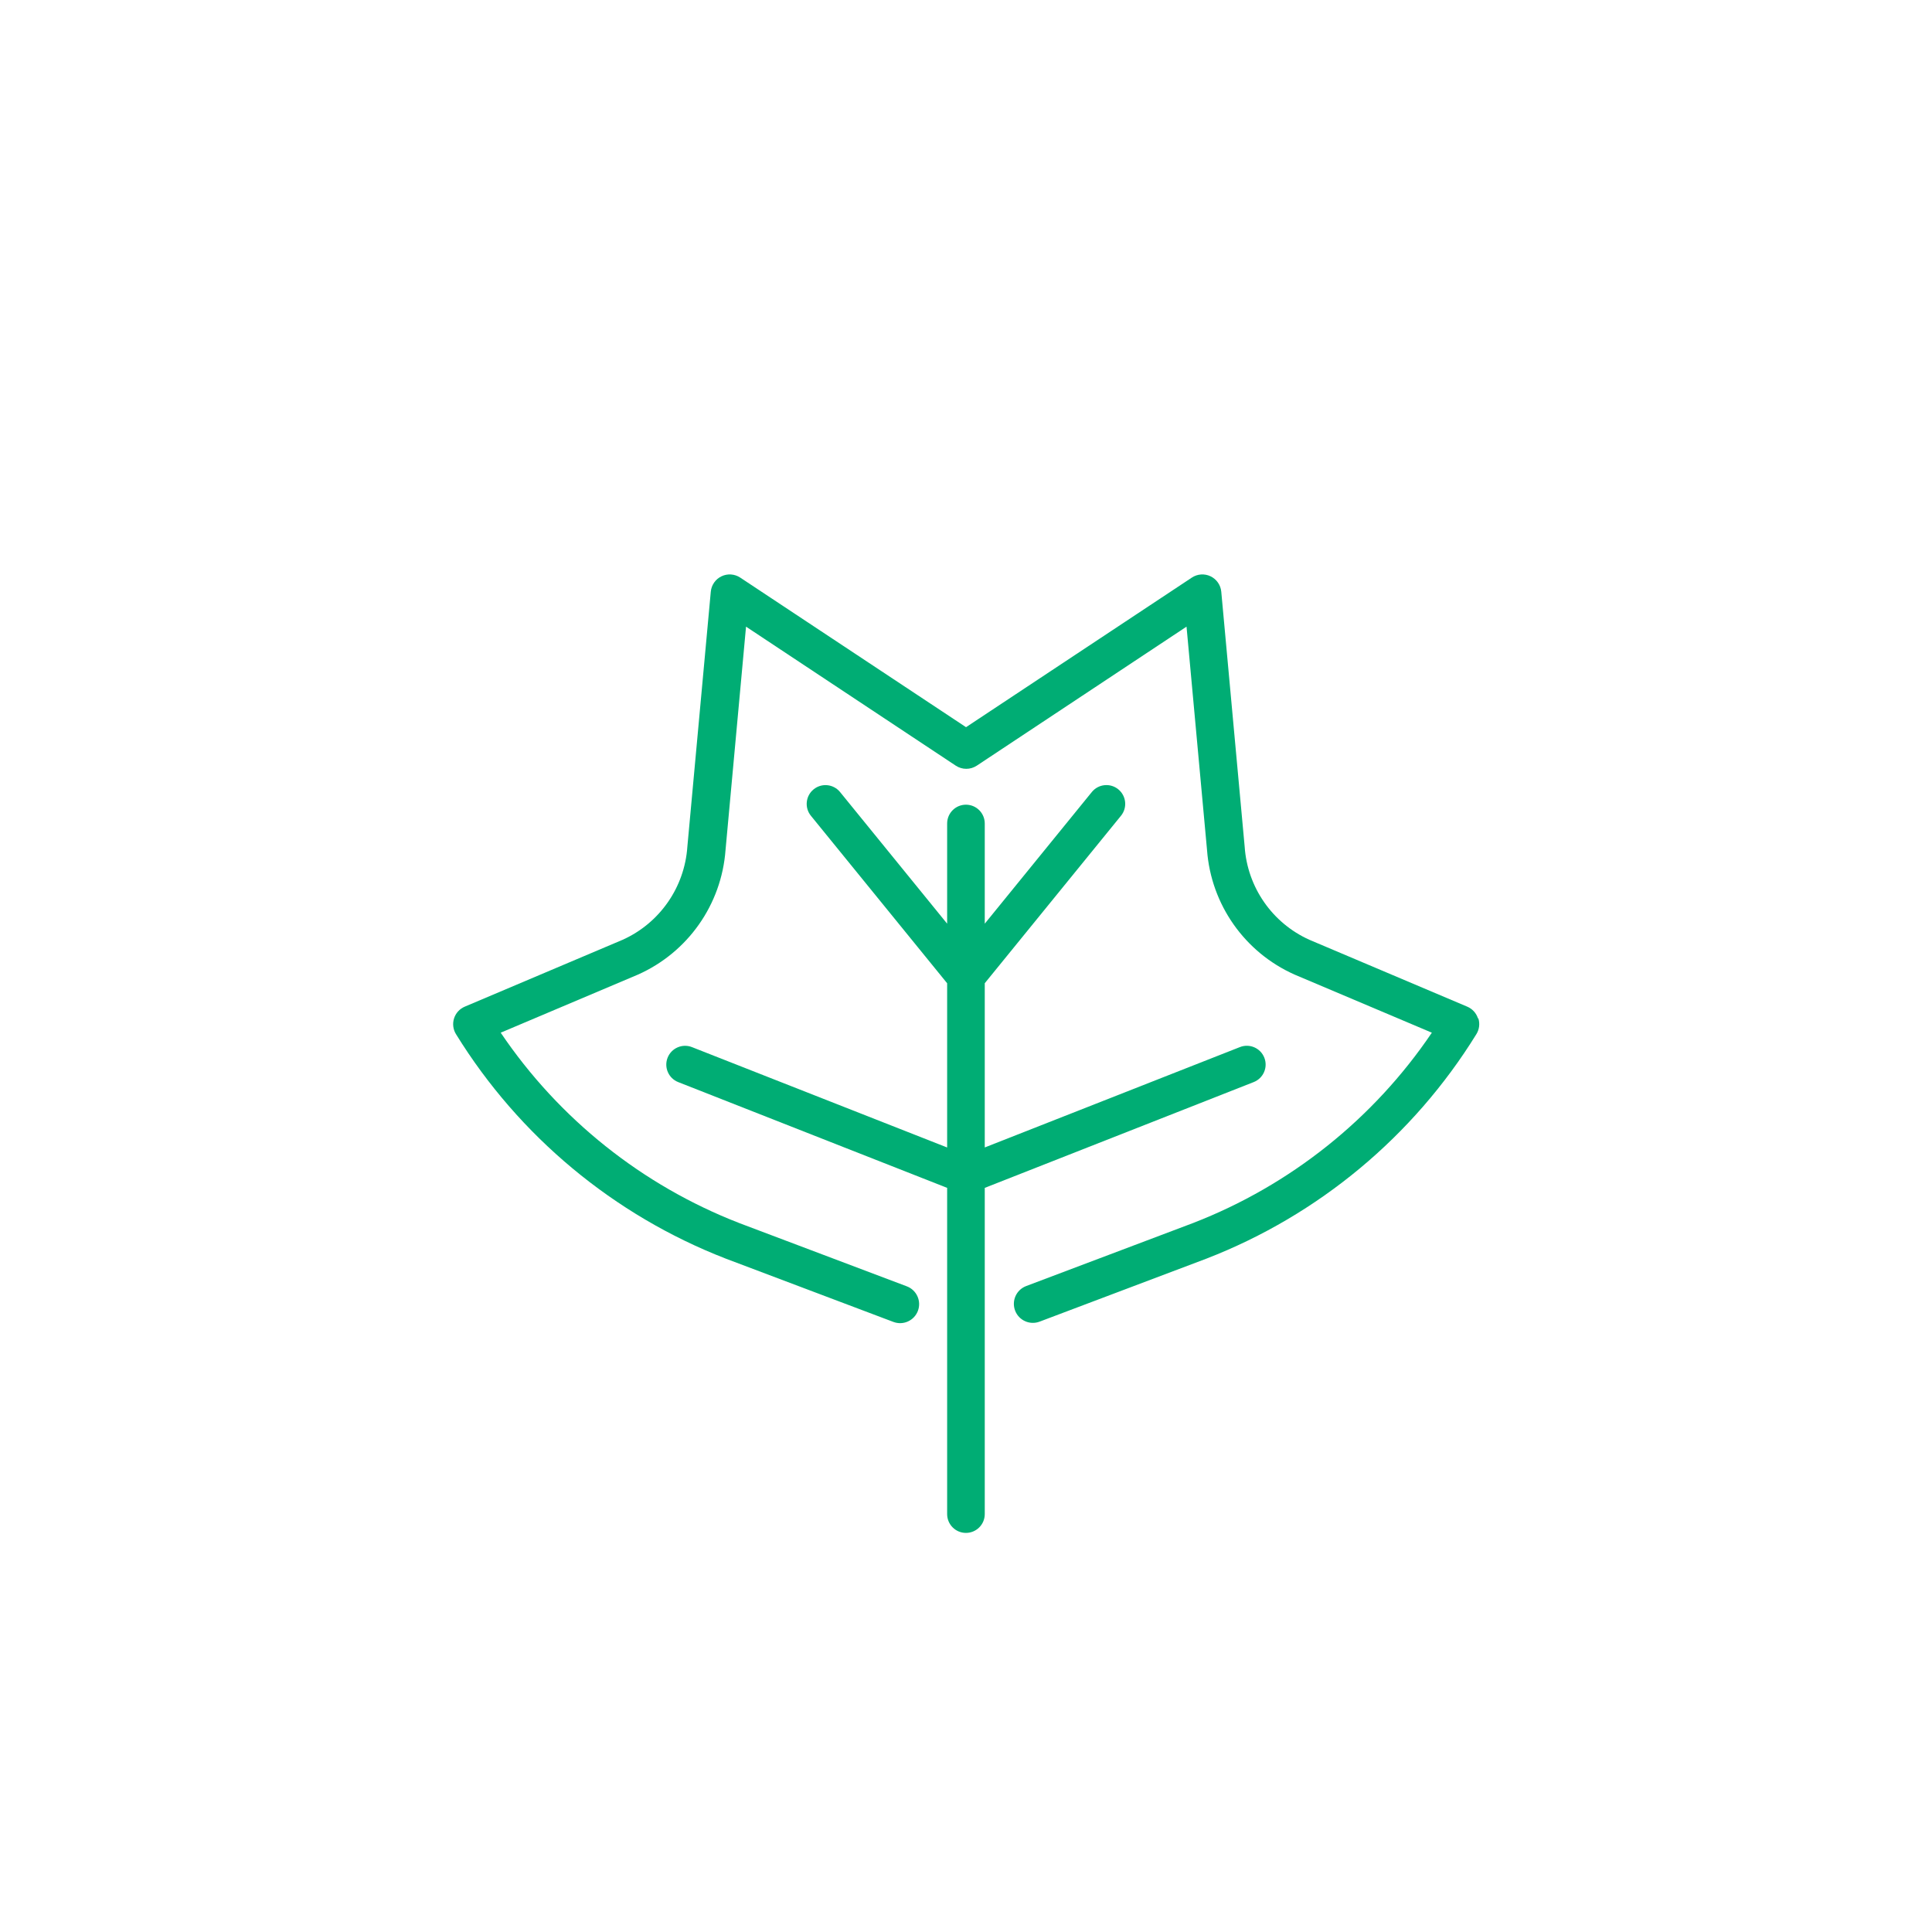
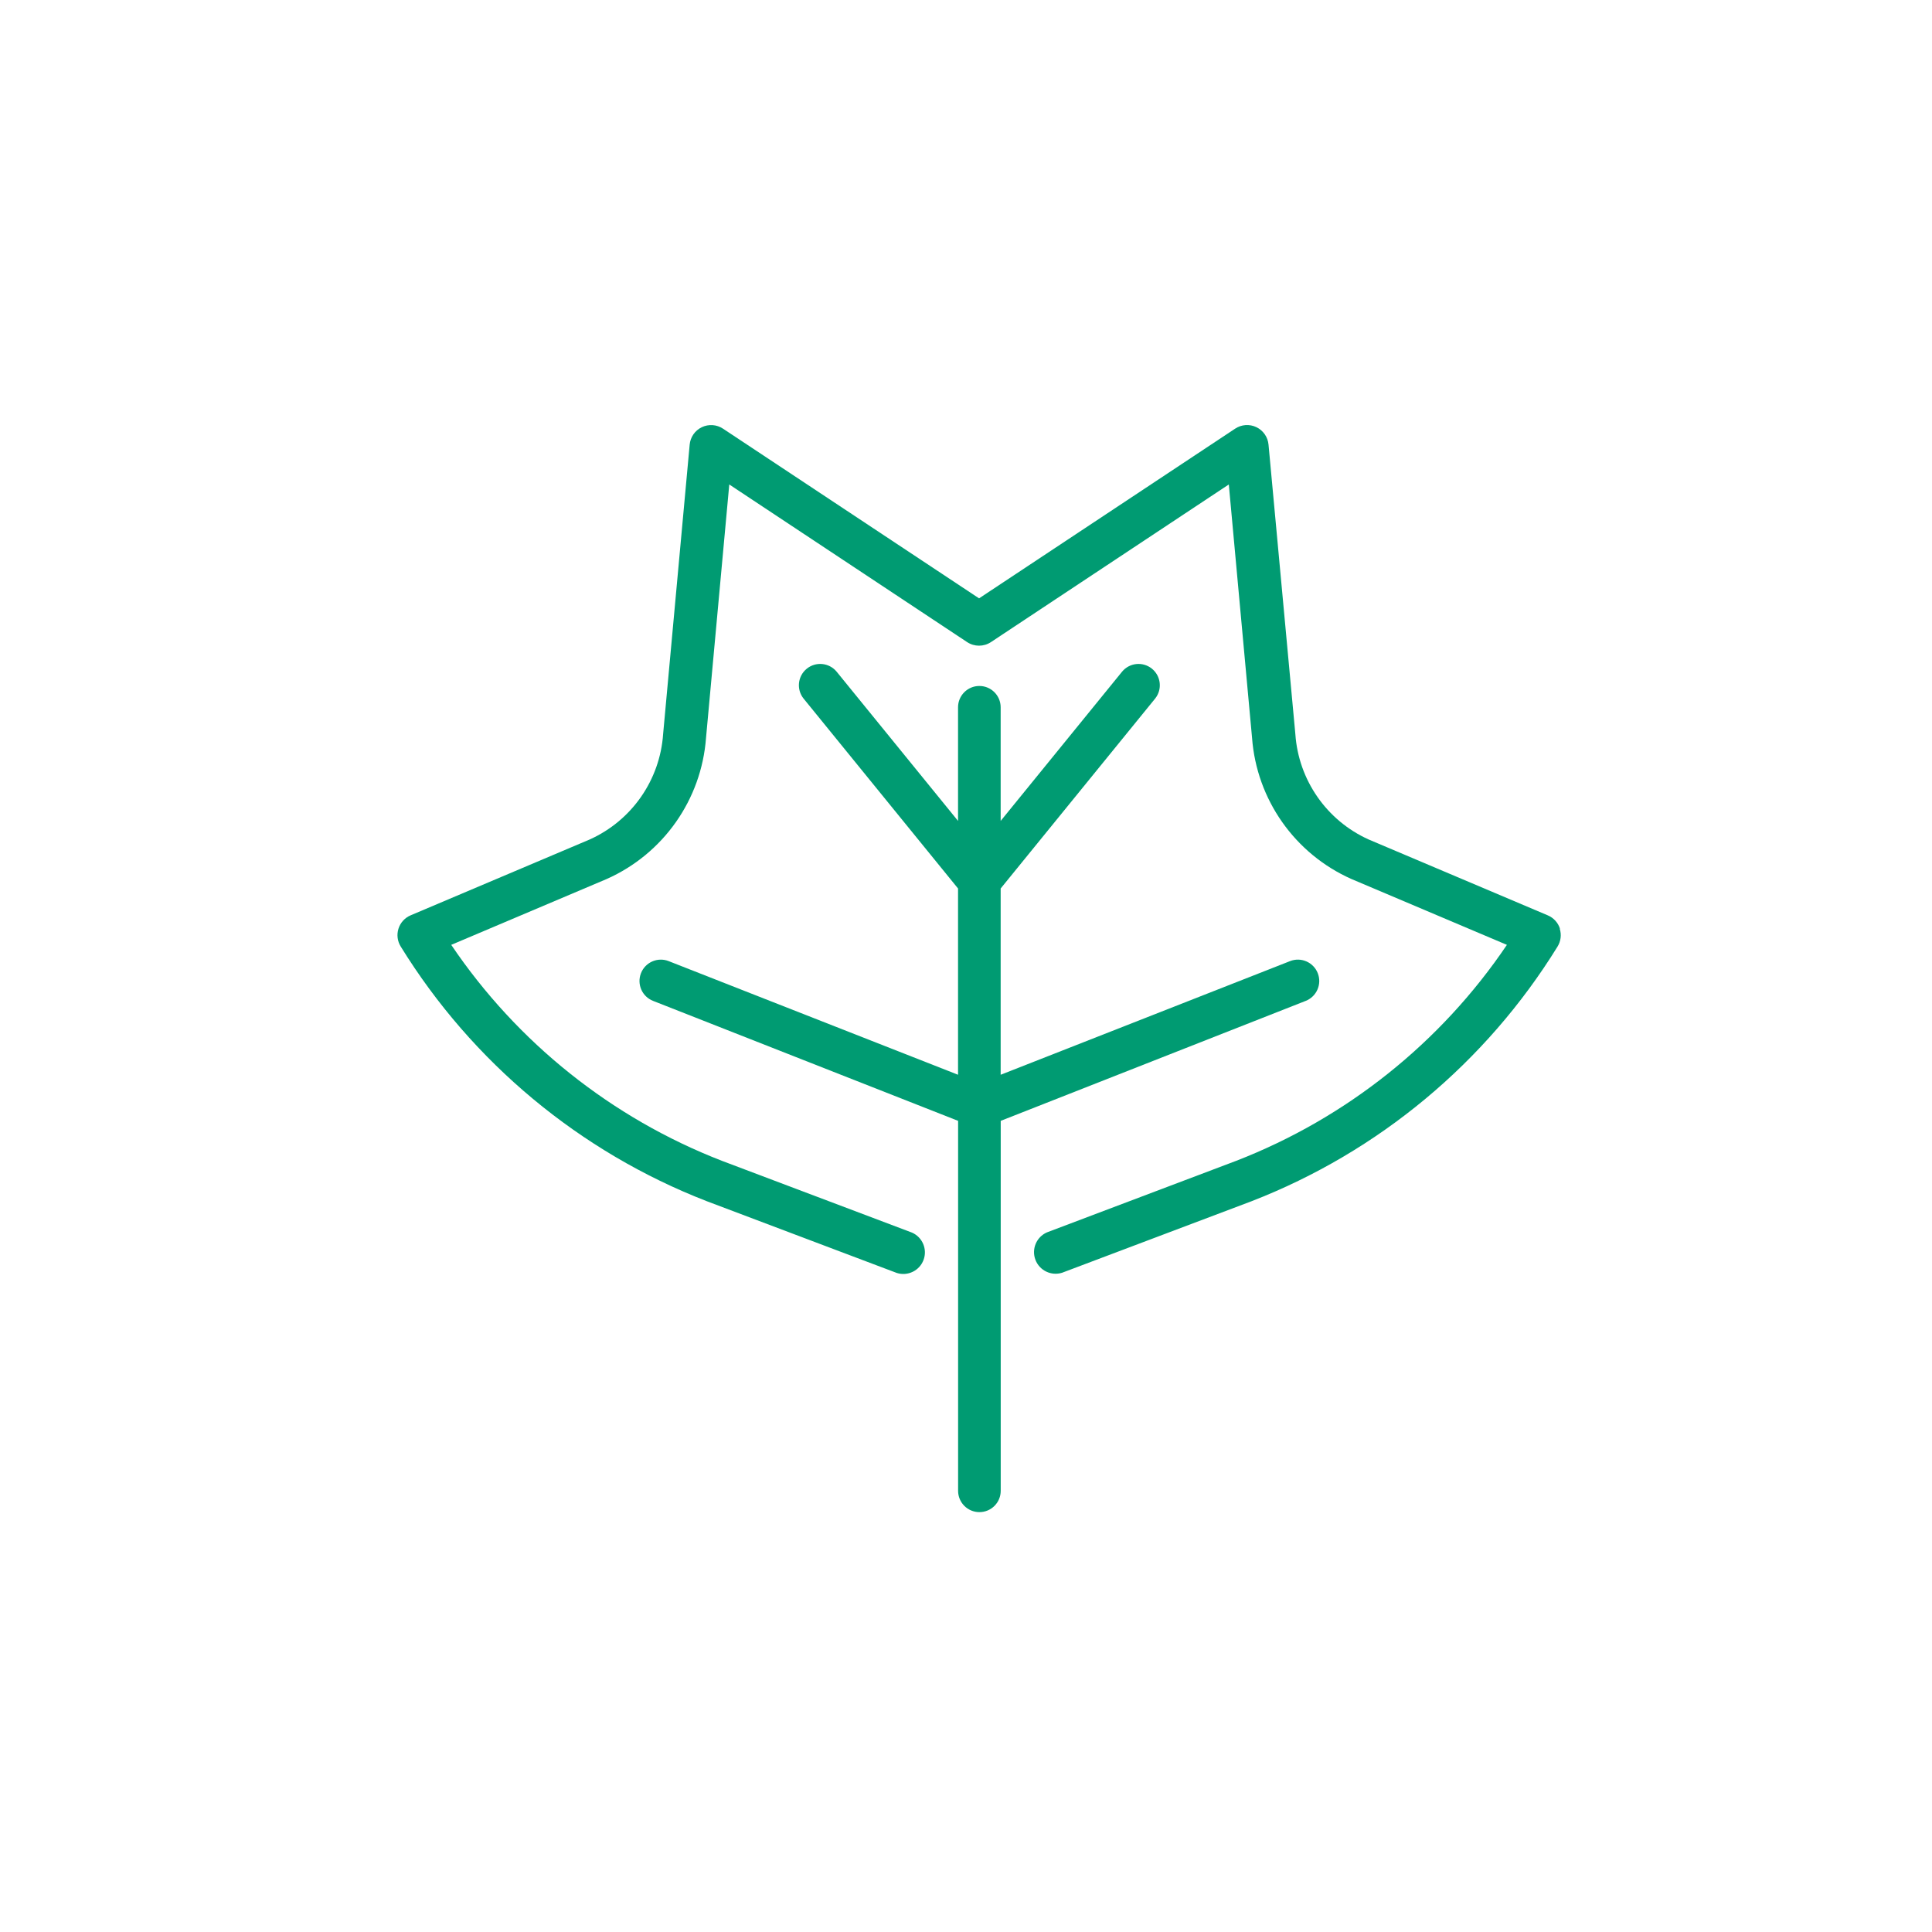
- <svg xmlns="http://www.w3.org/2000/svg" width="62" height="62" viewBox="0 0 62 62">
-   <g id="Group_2139" data-name="Group 2139" transform="translate(3322 1836)">
-     <path id="Path_5208" data-name="Path 5208" d="M31,0A31,31,0,1,1,0,31,31,31,0,0,1,31,0Z" transform="translate(-3322 -1836)" fill="none" />
-     <g id="Group_2132" data-name="Group 2132" transform="translate(-3307.457 -1817.567)">
-       <path id="Path_2005" data-name="Path 2005" d="M985.9,394.165a.6.6,0,0,0-.442-1.123l-8.189,3.221v-5.27l4.372-5.375a.6.6,0,0,0-.936-.761l-3.436,4.225v-3.215a.6.6,0,0,0-1.207,0v3.215l-3.436-4.224a.6.6,0,1,0-.936.761l4.372,5.375v5.27l-8.189-3.221a.6.6,0,1,0-.441,1.123l8.63,3.394v10.469a.6.6,0,0,0,1.207,0V397.56Z" transform="translate(-960.21 -377.873)" fill="#00ad74" />
-       <path id="Path_2006" data-name="Path 2006" d="M954.562,354.043a.609.609,0,0,0-.344-.378l-5.068-2.147a3.538,3.538,0,0,1-2.075-2.984l-.751-8.185a.61.61,0,0,0-.945-.453l-7.246,4.8-7.246-4.8a.61.61,0,0,0-.945.453l-.752,8.185a3.538,3.538,0,0,1-2.075,2.984l-5.069,2.147a.61.61,0,0,0-.279.885,17.7,17.7,0,0,0,8.654,7.2l5.381,2.032a.61.61,0,0,0,.431-1.142l-5.381-2.032A16.407,16.407,0,0,1,923.2,354.5l4.4-1.862a4.756,4.756,0,0,0,2.815-4l.658-7.168,6.731,4.461a.611.611,0,0,0,.674,0l6.731-4.461.658,7.168a4.756,4.756,0,0,0,2.815,4l4.4,1.862a16.407,16.407,0,0,1-7.657,6.106l-5.362,2.025a.61.61,0,0,0,.431,1.142l5.362-2.025a17.7,17.7,0,0,0,8.654-7.2.61.61,0,0,0,.064-.507" transform="translate(-921.675 -339.793)" fill="#00ad74" />
+ <svg xmlns="http://www.w3.org/2000/svg" width="34" height="34" viewBox="0 0 34 34">
+   <g id="Group_2241" data-name="Group 2241" transform="translate(6246 7895)">
+     <rect id="Rectangle_3411" data-name="Rectangle 3411" width="34" height="34" transform="translate(-6246 -7895)" fill="none" />
+     <g id="Group_2239" data-name="Group 2239" transform="translate(-6239 -7887.519)">
+       <path id="Path_2005" data-name="Path 2005" d="M978.775,390.562a.375.375,0,0,0-.275-.7l-5.093,2v-3.278l2.719-3.343a.375.375,0,0,0-.582-.473l-2.137,2.627v-2a.375.375,0,0,0-.75,0v2l-2.137-2.627a.375.375,0,0,0-.582.473l2.719,3.343v3.278l-5.093-2a.375.375,0,1,0-.274.7l5.368,2.111v6.511a.375.375,0,0,0,.75,0v-6.511Z" transform="translate(-962.797 -380.429)" fill="#009b72" />
+       <path id="Path_2006" data-name="Path 2006" d="M942.129,348.656a.379.379,0,0,0-.214-.235l-3.152-1.335a2.2,2.2,0,0,1-1.291-1.856L937,340.138a.379.379,0,0,0-.588-.282l-4.506,2.986-4.506-2.986a.379.379,0,0,0-.587.282l-.467,5.091a2.2,2.2,0,0,1-1.291,1.856l-3.152,1.335a.379.379,0,0,0-.174.551,11.01,11.01,0,0,0,5.382,4.479l3.347,1.264a.38.38,0,0,0,.268-.71l-3.347-1.264a10.2,10.2,0,0,1-4.762-3.8l2.734-1.158a2.958,2.958,0,0,0,1.75-2.486l.409-4.458,4.186,2.774a.38.38,0,0,0,.419,0l4.186-2.774.409,4.458a2.958,2.958,0,0,0,1.751,2.486l2.734,1.158a10.2,10.2,0,0,1-4.762,3.8L933.1,354a.38.38,0,0,0,.268.71l3.335-1.259a11.01,11.01,0,0,0,5.382-4.479.379.379,0,0,0,.04-.316" transform="translate(-921.676 -339.793)" fill="#009b72" />
    </g>
  </g>
</svg>
